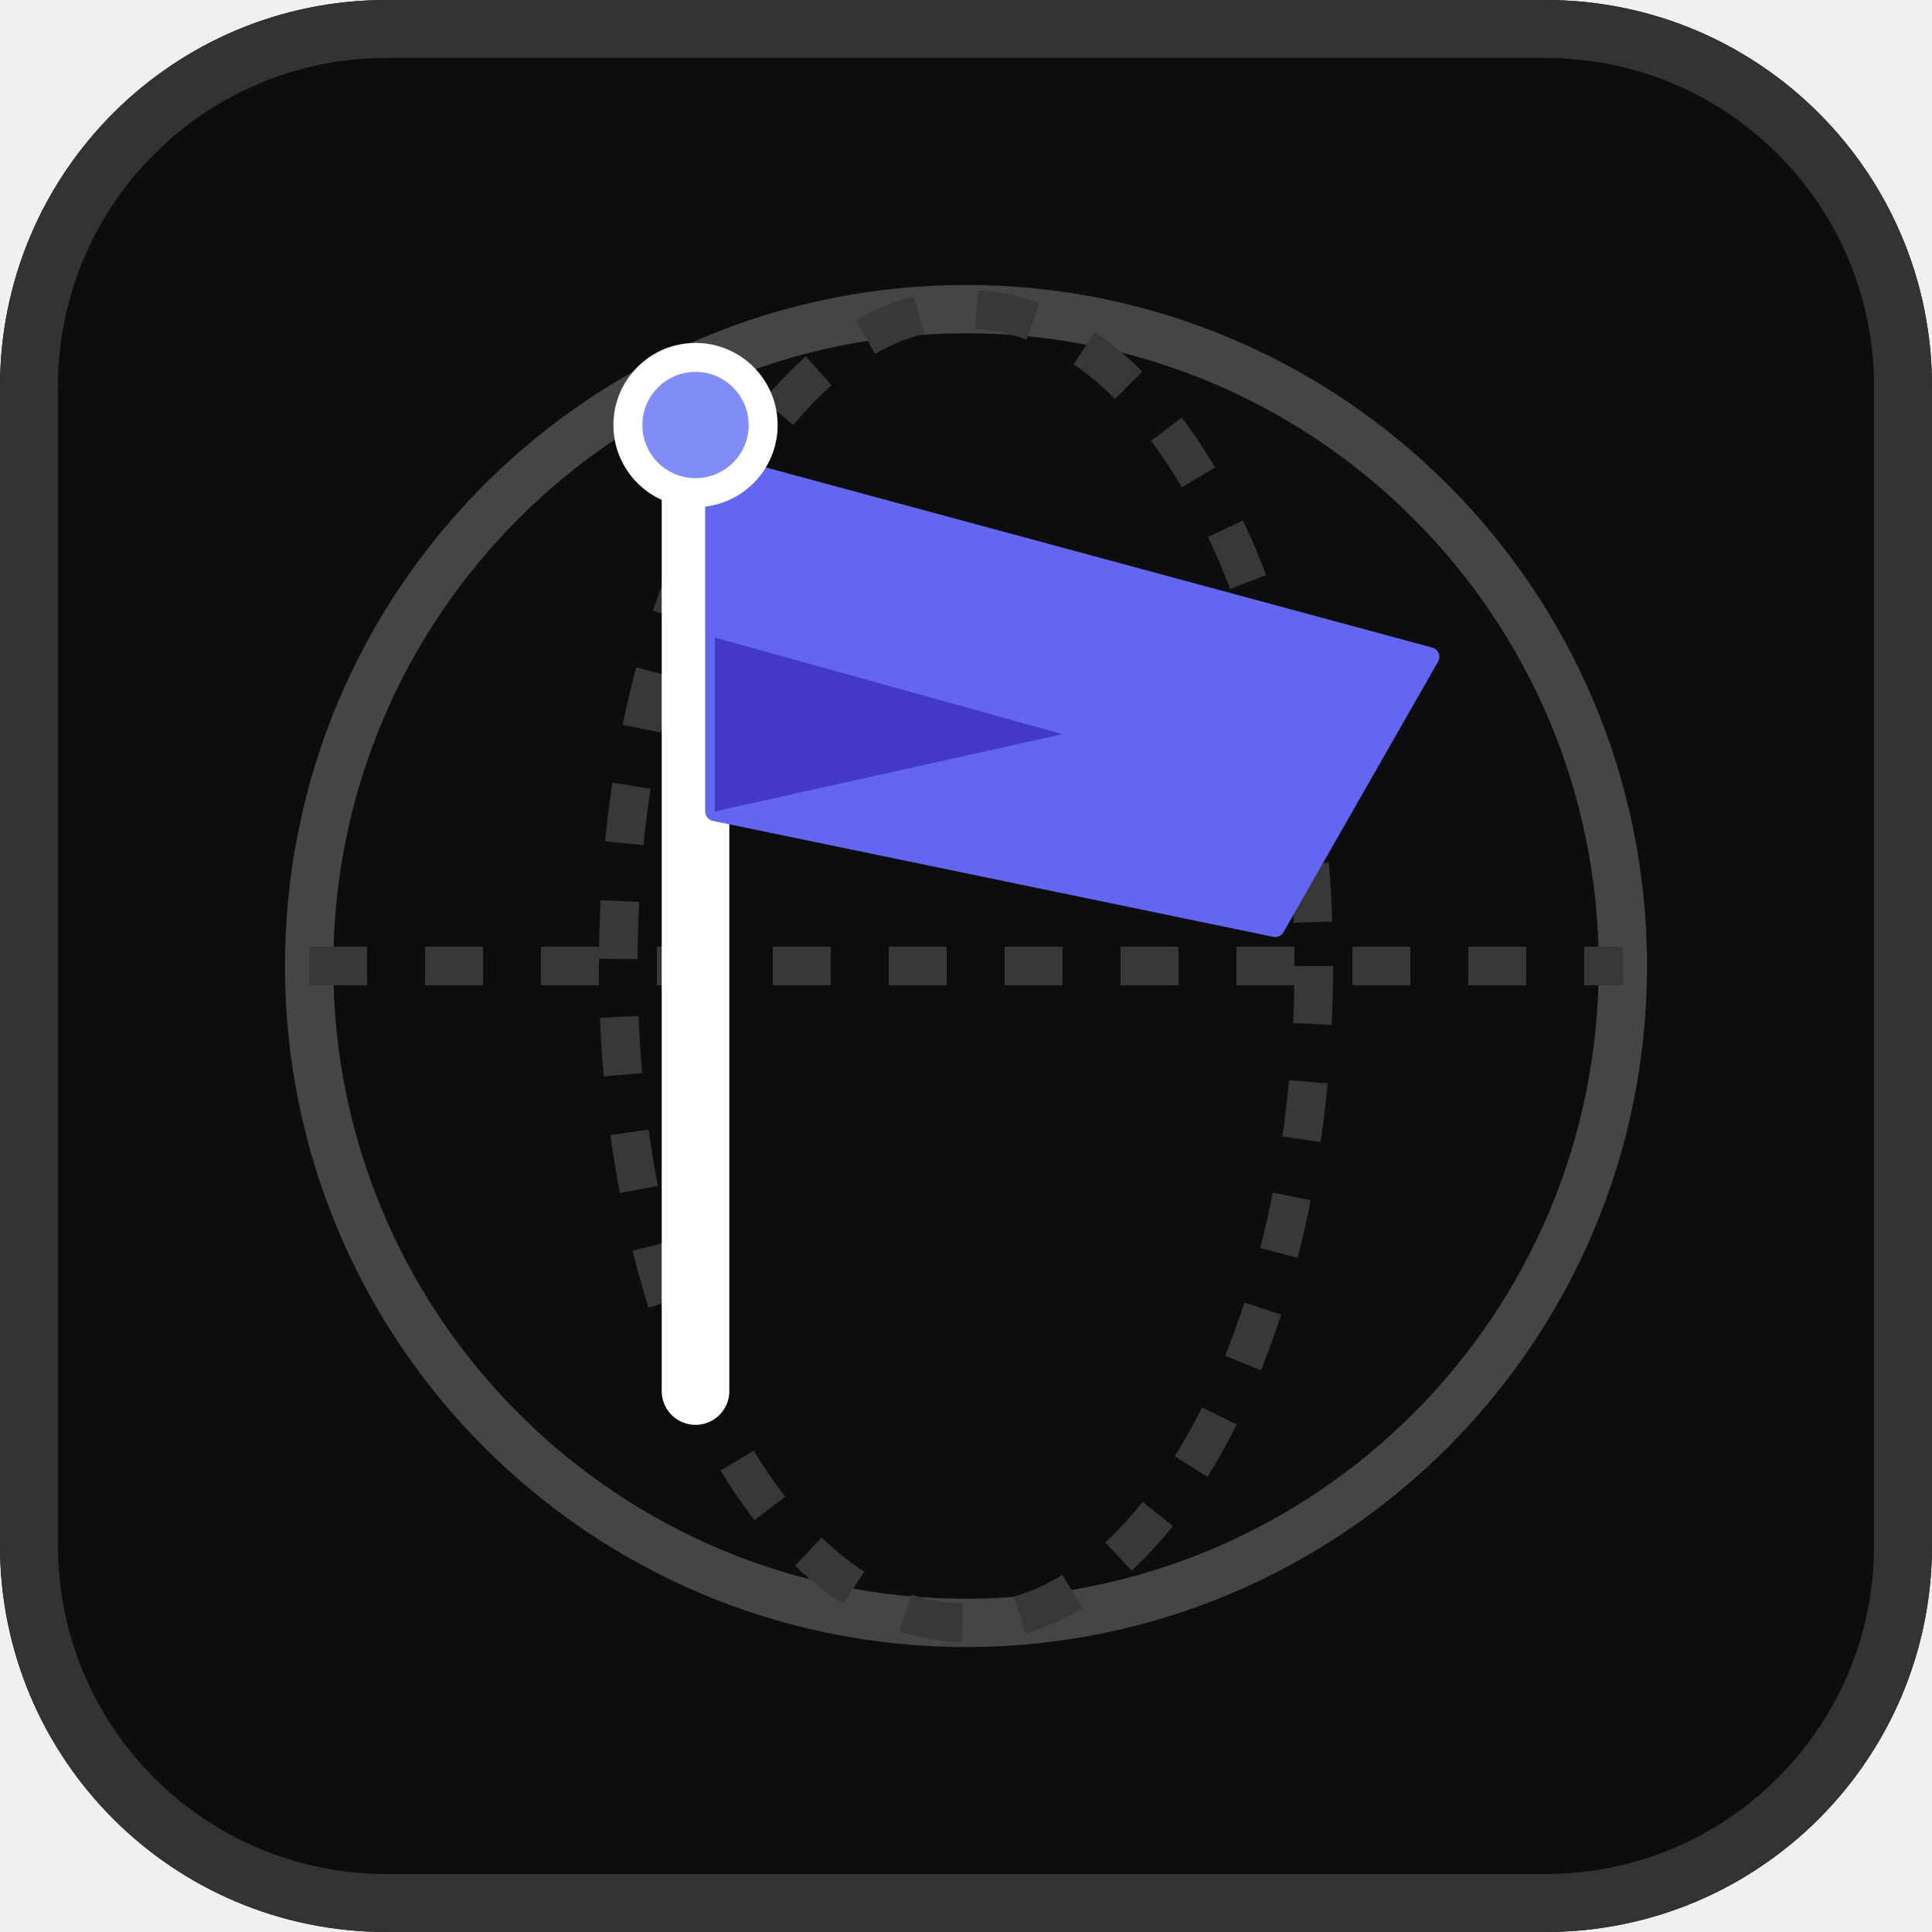
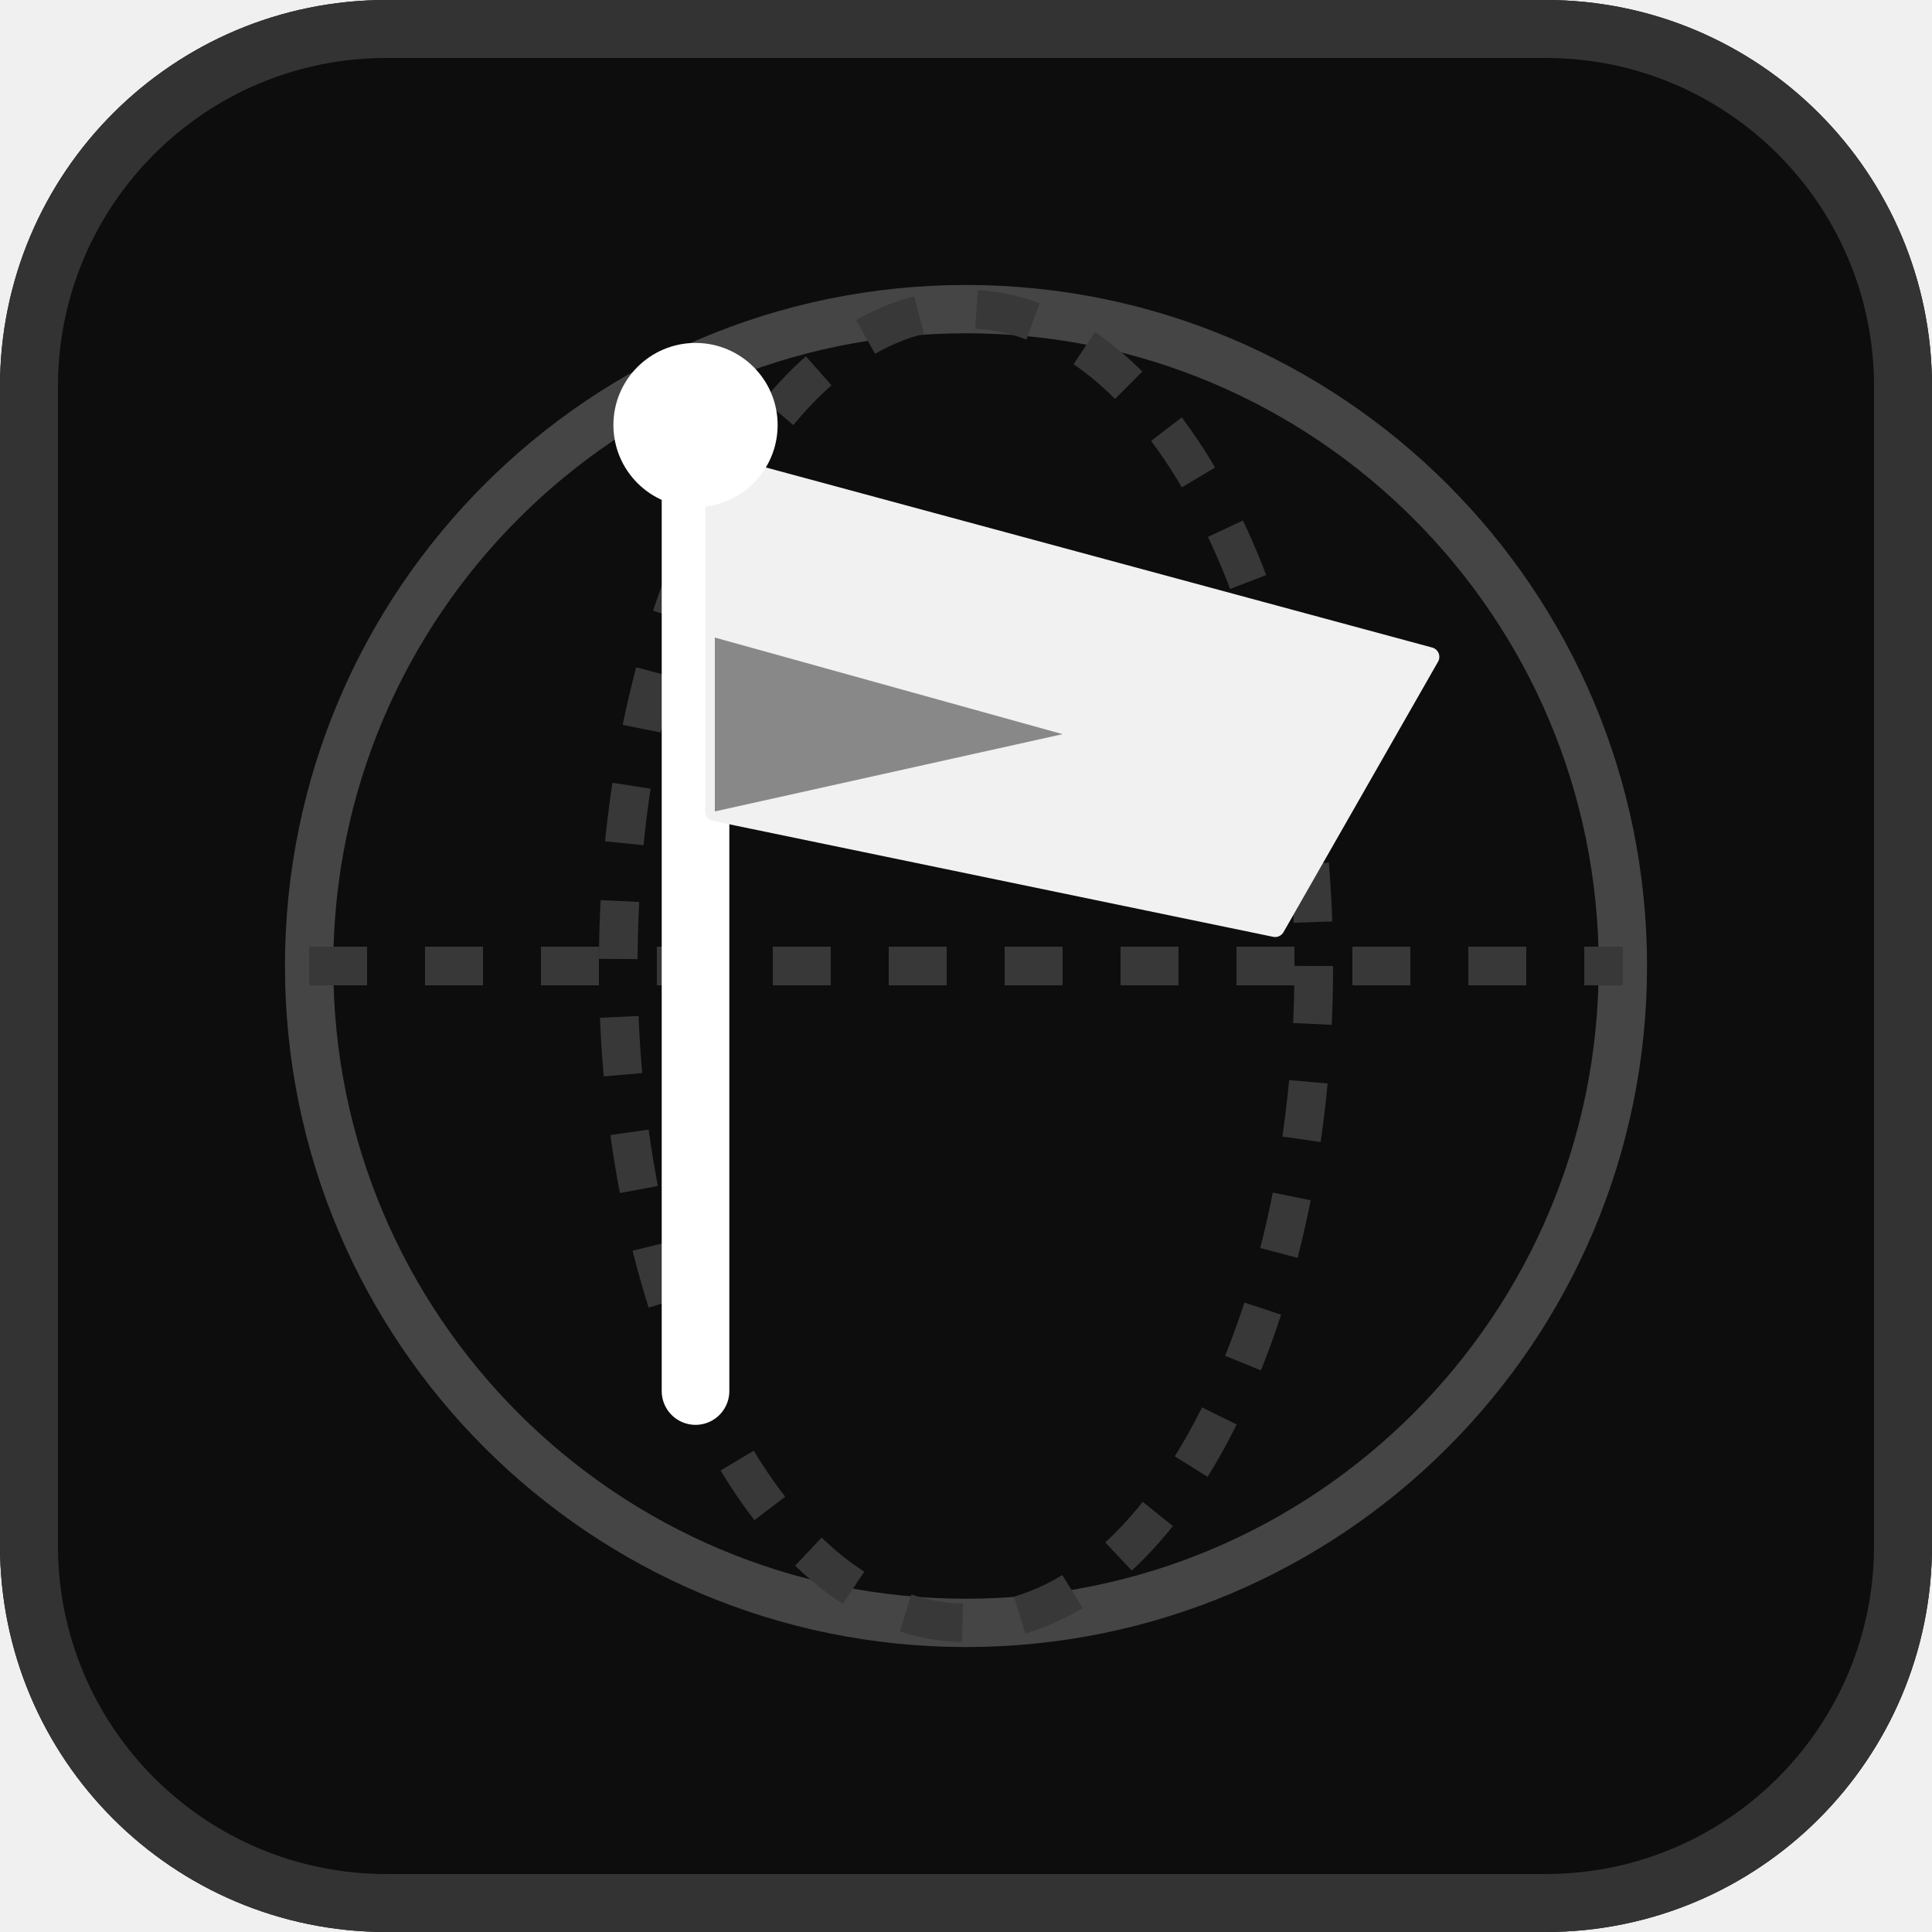
<svg xmlns="http://www.w3.org/2000/svg" viewBox="0 0 100 100" fill="none">
  <rect width="100" height="100" rx="20" fill="#0d0d0d" />
  <rect x="1.5" y="1.5" width="97" height="97" rx="18.5" stroke="#333333" stroke-width="3" />
  <circle cx="50" cy="50" r="34" stroke="#454545" stroke-width="2.5" />
  <line x1="16" y1="50" x2="84" y2="50" stroke="#383838" stroke-width="2" stroke-dasharray="3 3" />
  <ellipse cx="50" cy="50" rx="18" ry="34" stroke="#383838" stroke-width="2" stroke-dasharray="3 3" />
  <line x1="36" y1="72" x2="36" y2="22" stroke="#ffffff" stroke-width="3.5" stroke-linecap="round" />
-   <path d="M37 24 L74 34 L66 48 L37 42 Z" fill="#6366f1" stroke="#6366f1" stroke-width="1" stroke-linejoin="round" />
-   <path d="M37 33 L55 38 L37 42 Z" fill="#4338ca" />
-   <circle cx="36" cy="22" r="3.5" fill="#818cf8" stroke="#ffffff" stroke-width="1.5" />
+   <path d="M37 24 L74 34 L66 48 L37 42 Z" fill="#f1f1f1" stroke="#f1f1f1" stroke-width="1" stroke-linejoin="round" />
+   <path d="M37 33 L55 38 L37 42 Z" fill="#888888" />
+   <circle cx="36" cy="22" r="3.5" fill="#ffffff" stroke="#ffffff" stroke-width="1.5" />
</svg>
